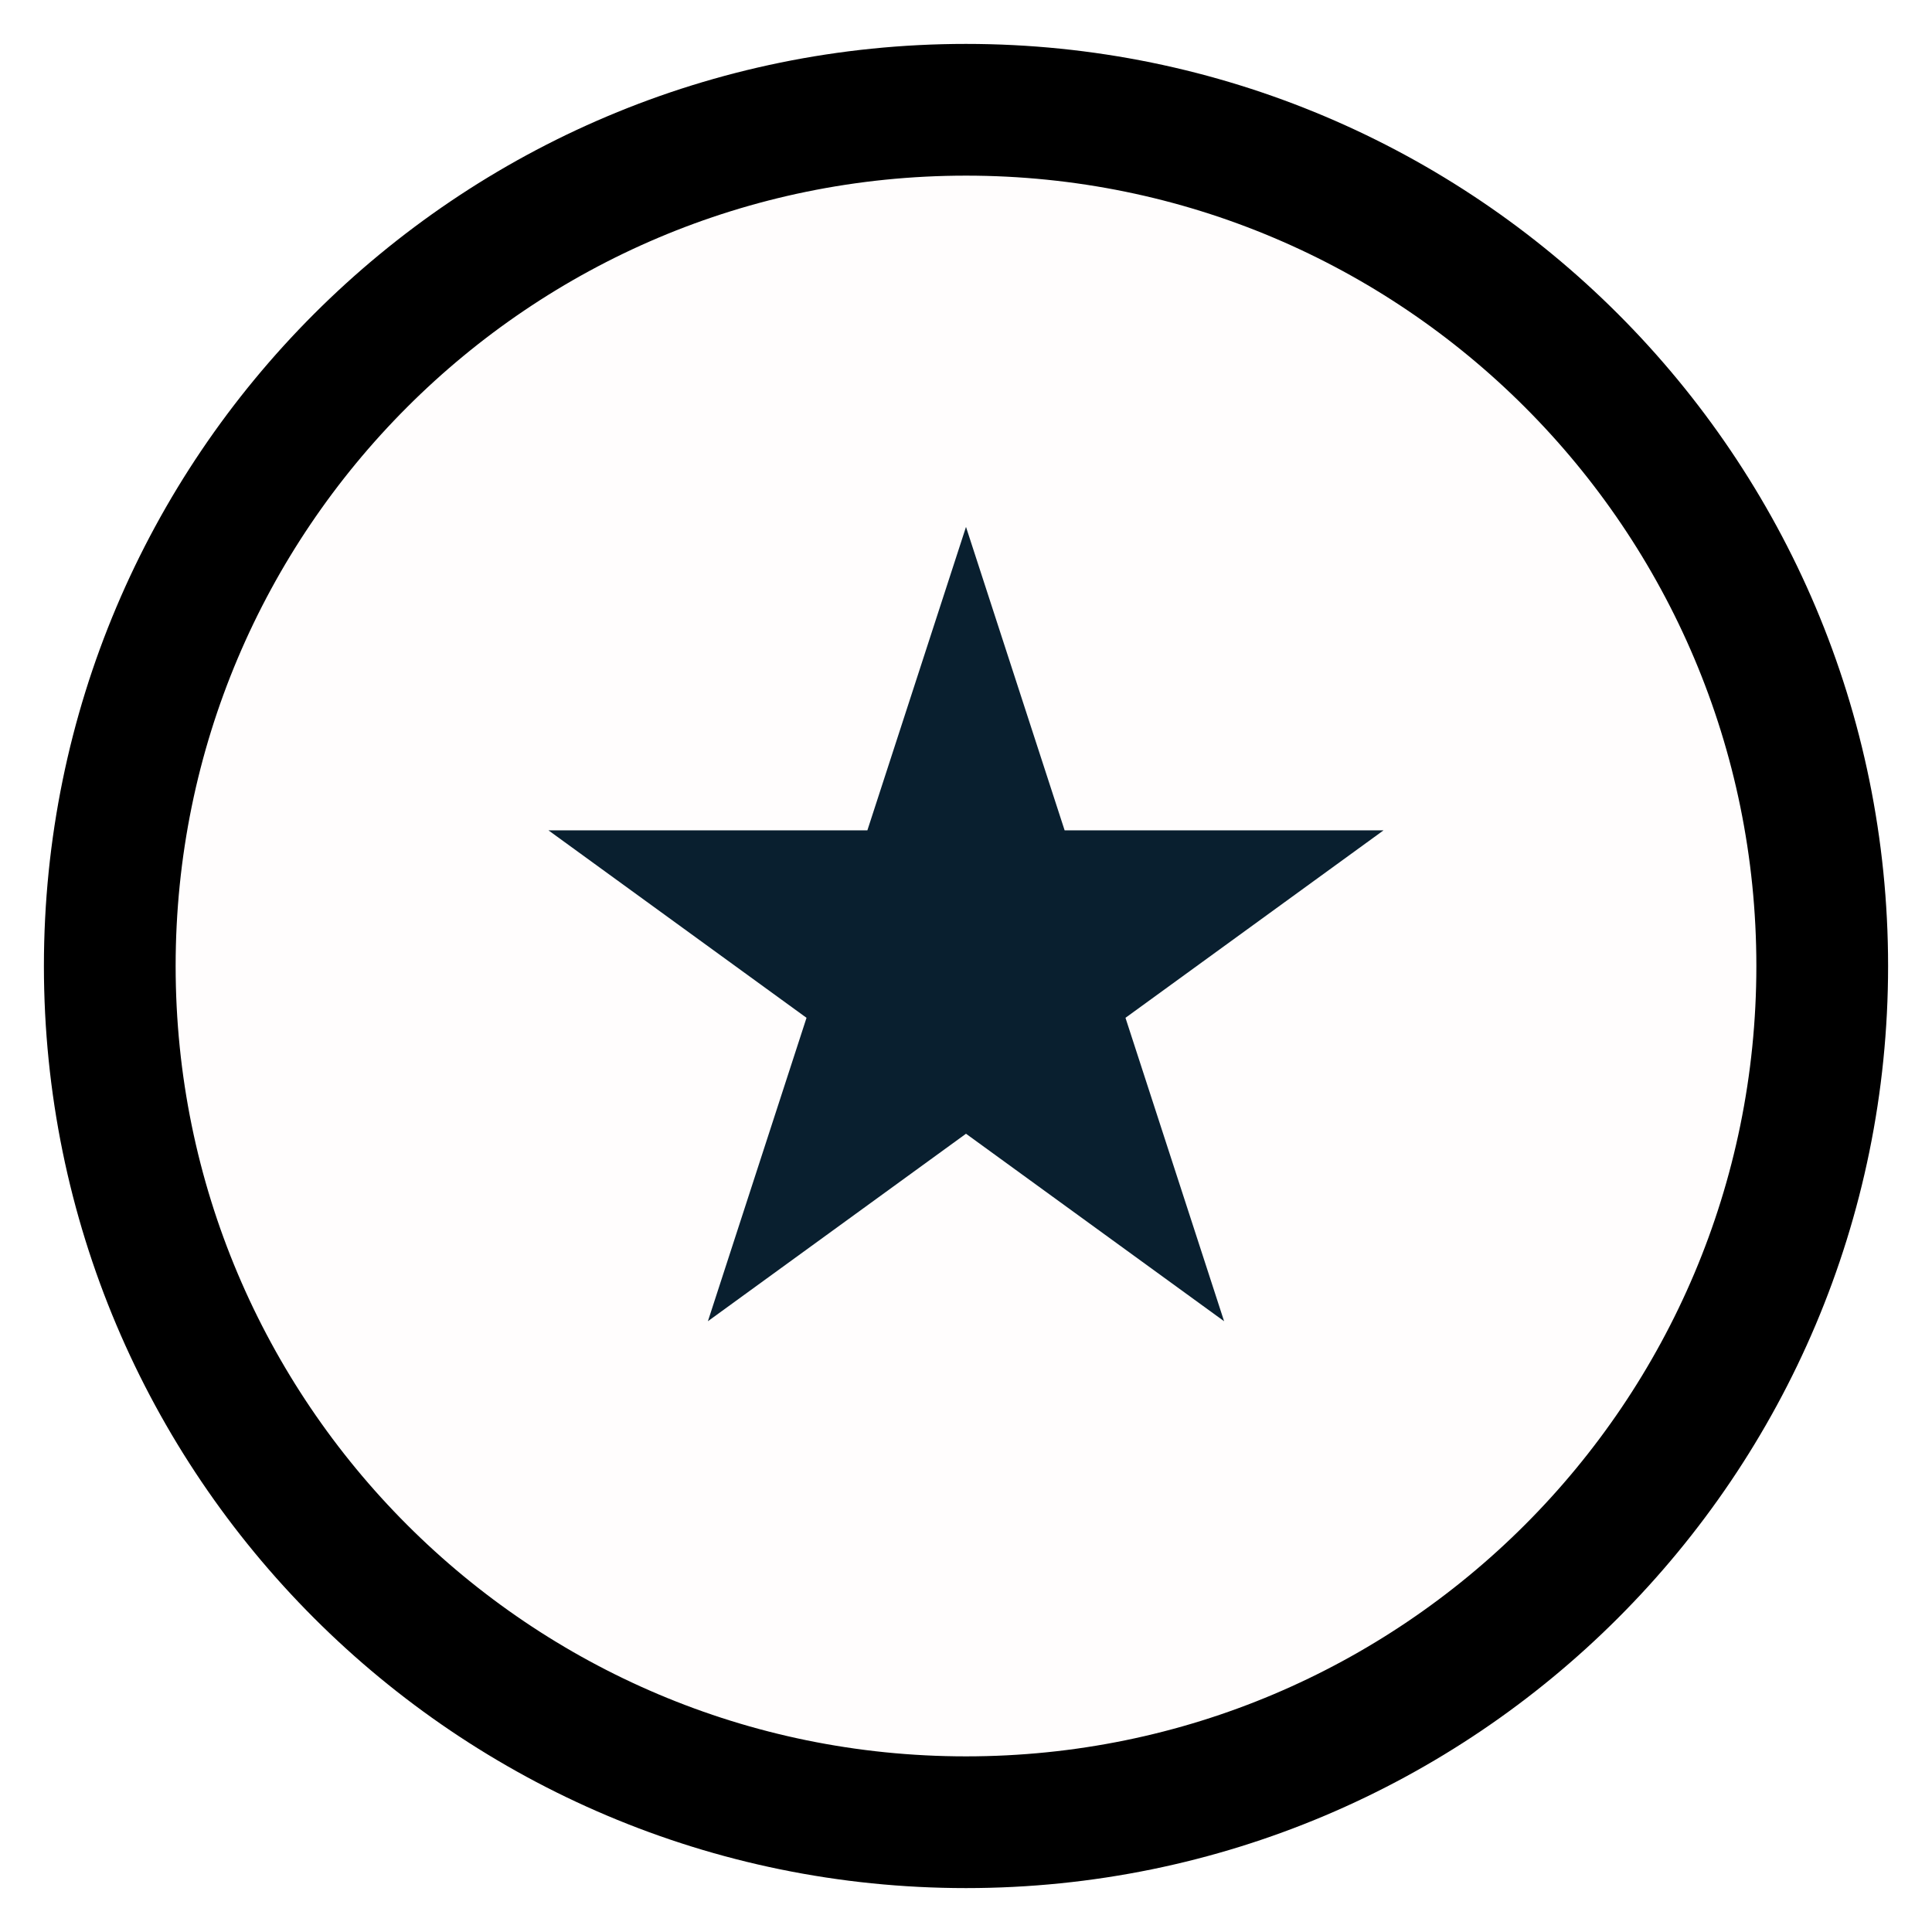
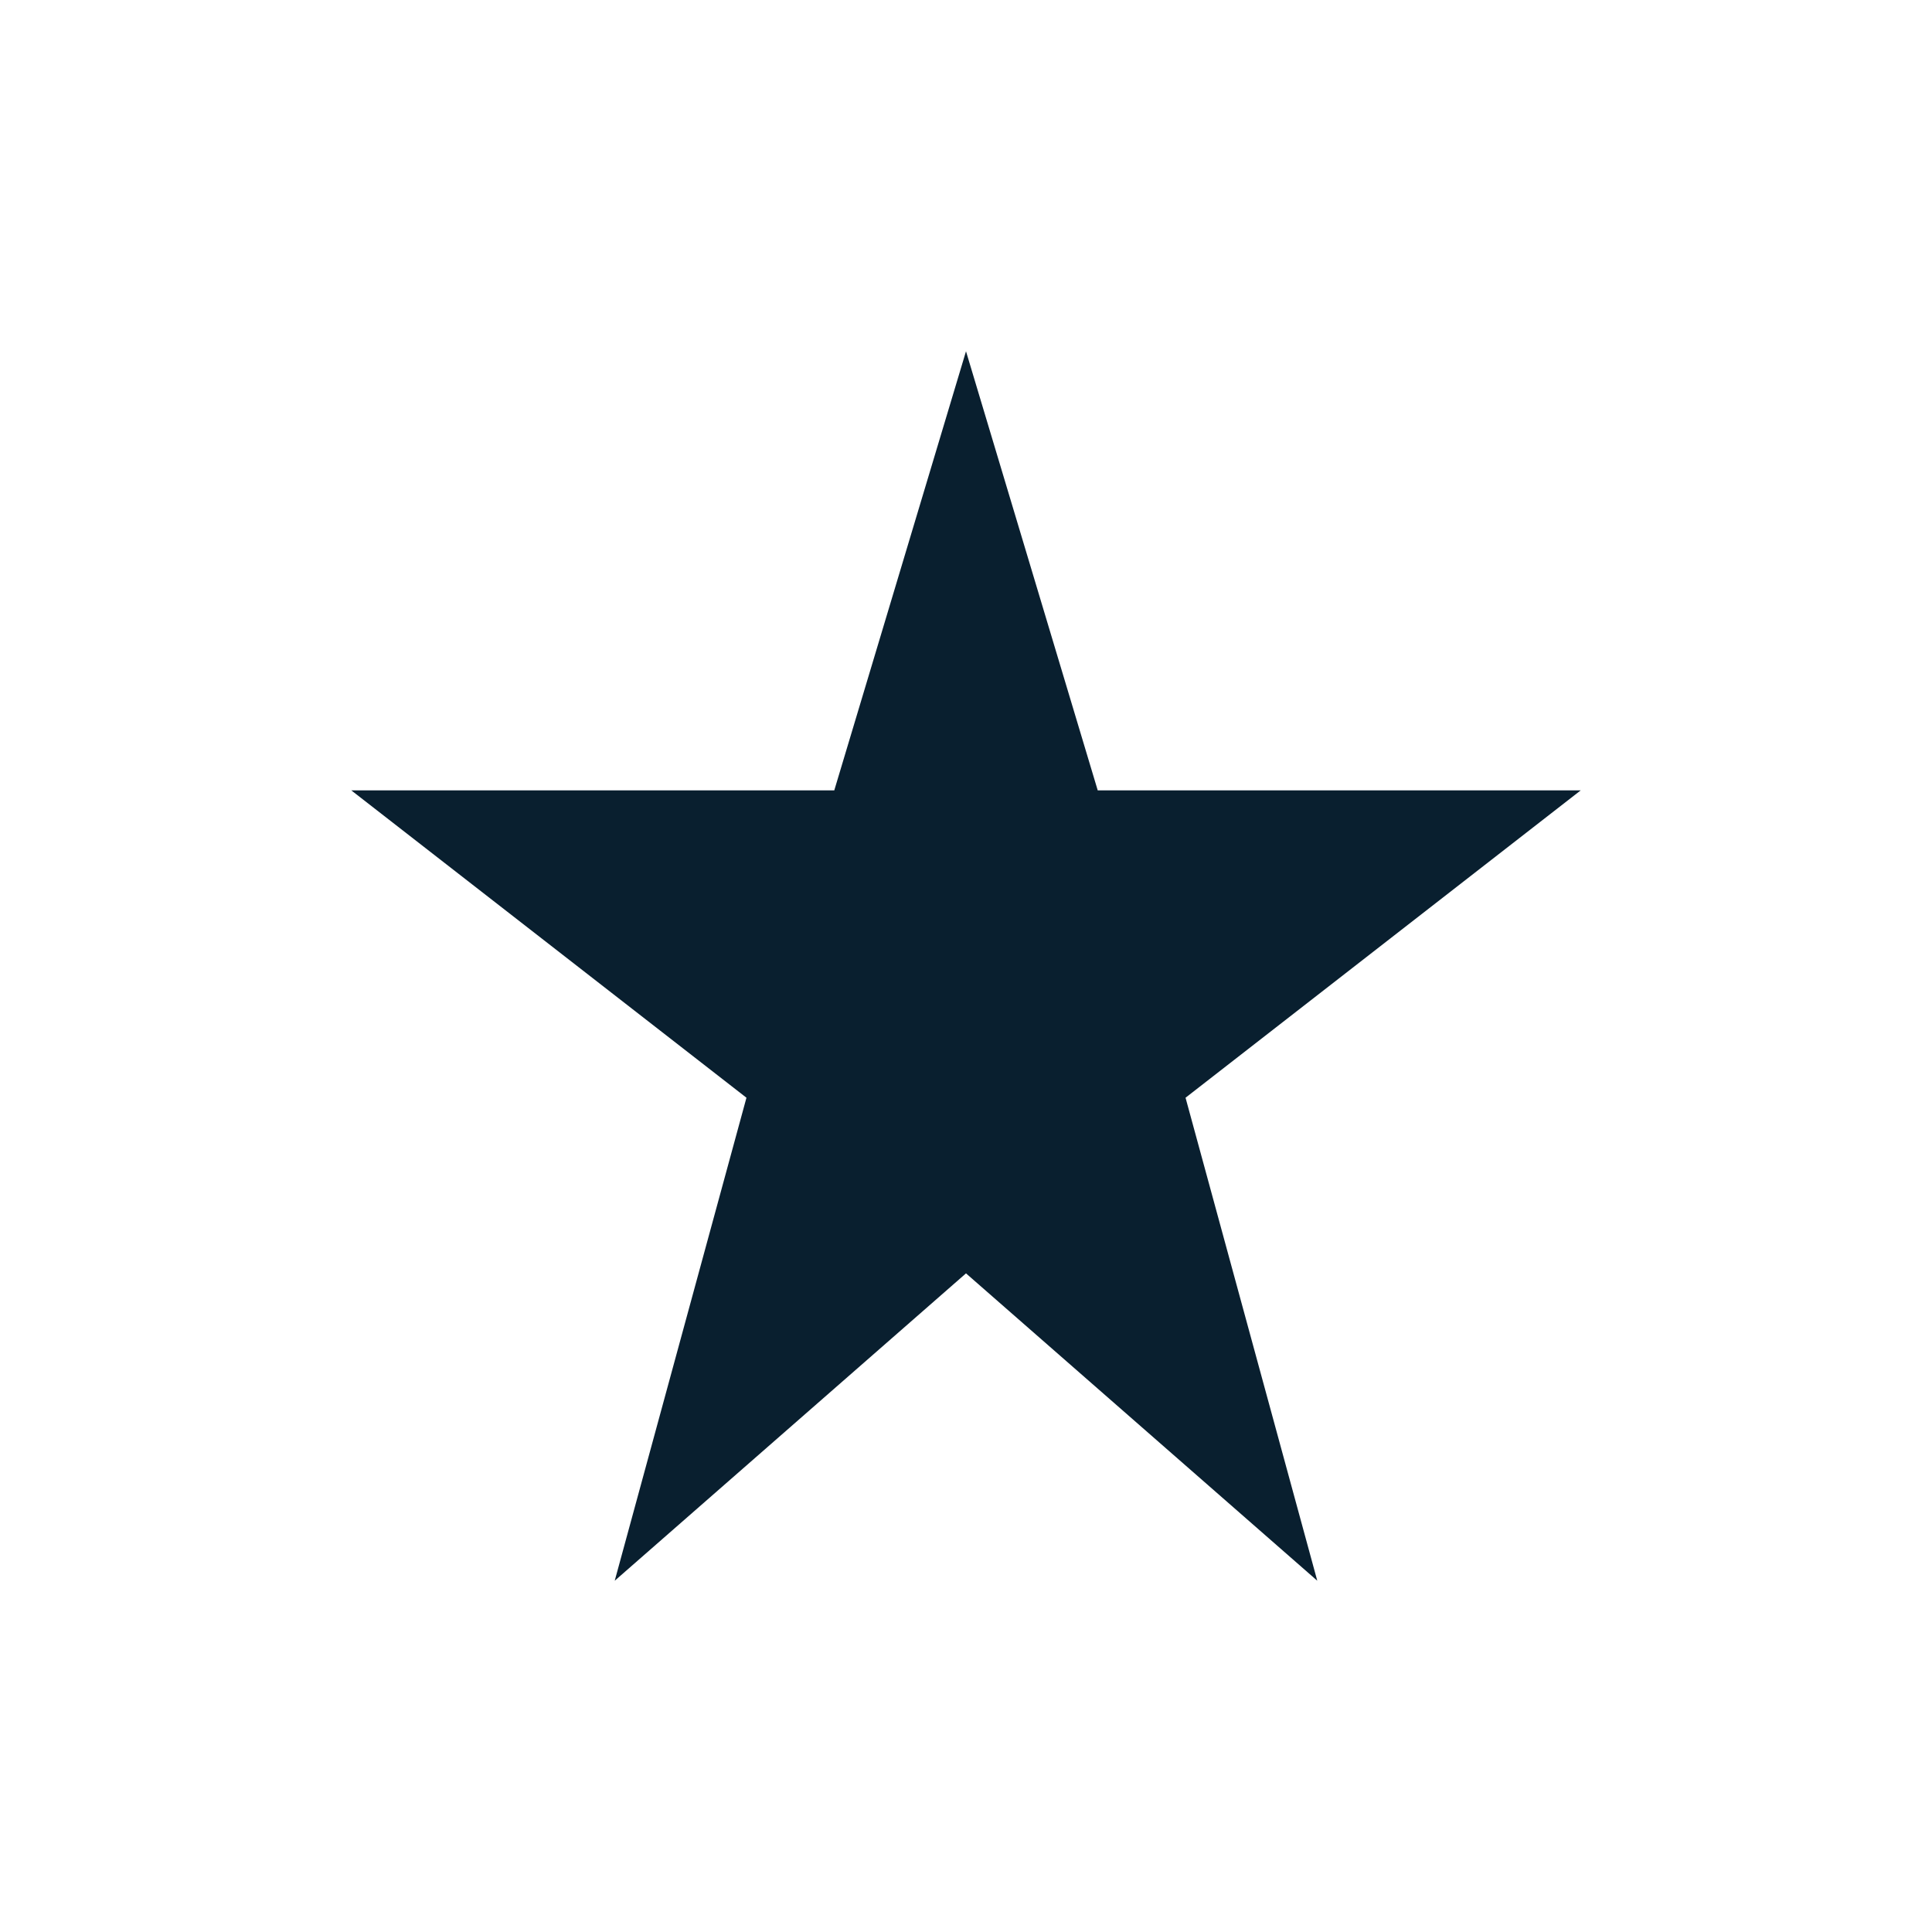
<svg xmlns="http://www.w3.org/2000/svg" width="22" height="22" viewBox="0 0 22 22" fill="none">
-   <circle cx="11" cy="11" r="9.75" fill="#FFFDFD" stroke="black" stroke-width="1.5" />
-   <path d="M11 6L12.123 9.455H15.755L12.816 11.59L13.939 15.045L11 12.91L8.061 15.045L9.184 11.59L6.245 9.455H9.877L11 6Z" fill="#091F2F" />
+   <path d="M11 4L12.5 9H18L13.5 12.5L15 18L11 14.5L7 18L8.5 12.5L4 9H9.5L11 4Z" fill="#091F2F" />
</svg>
